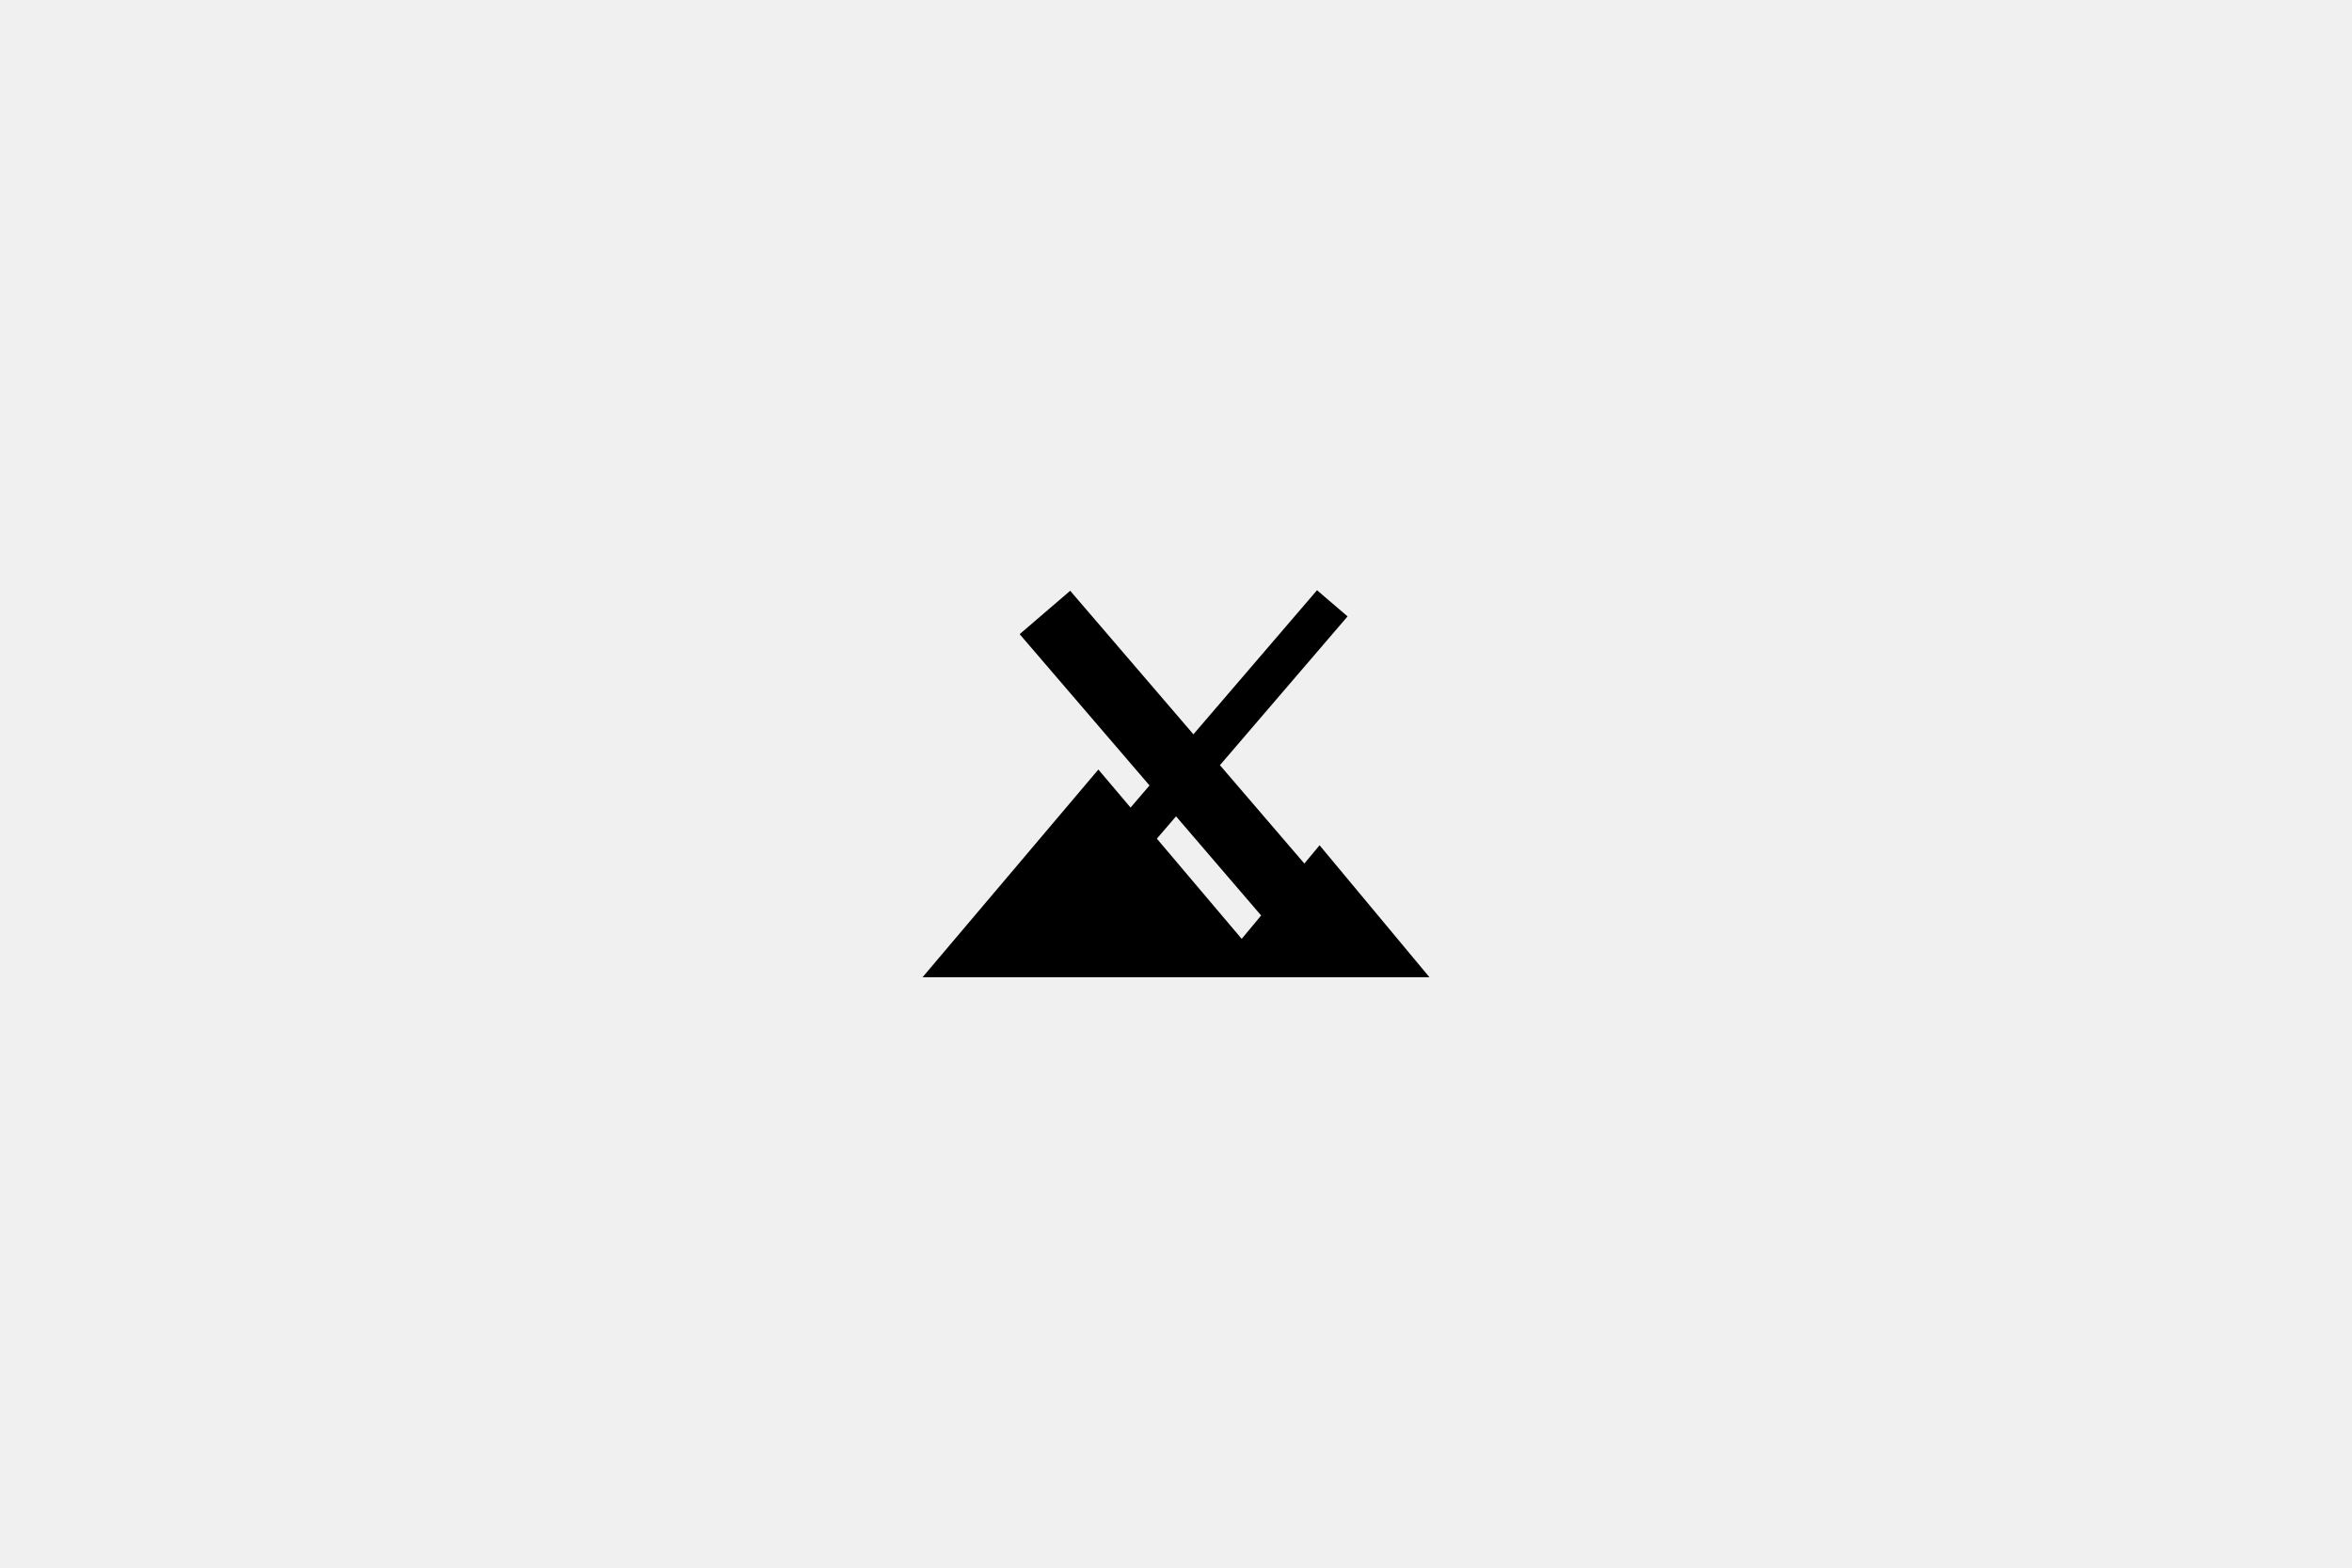
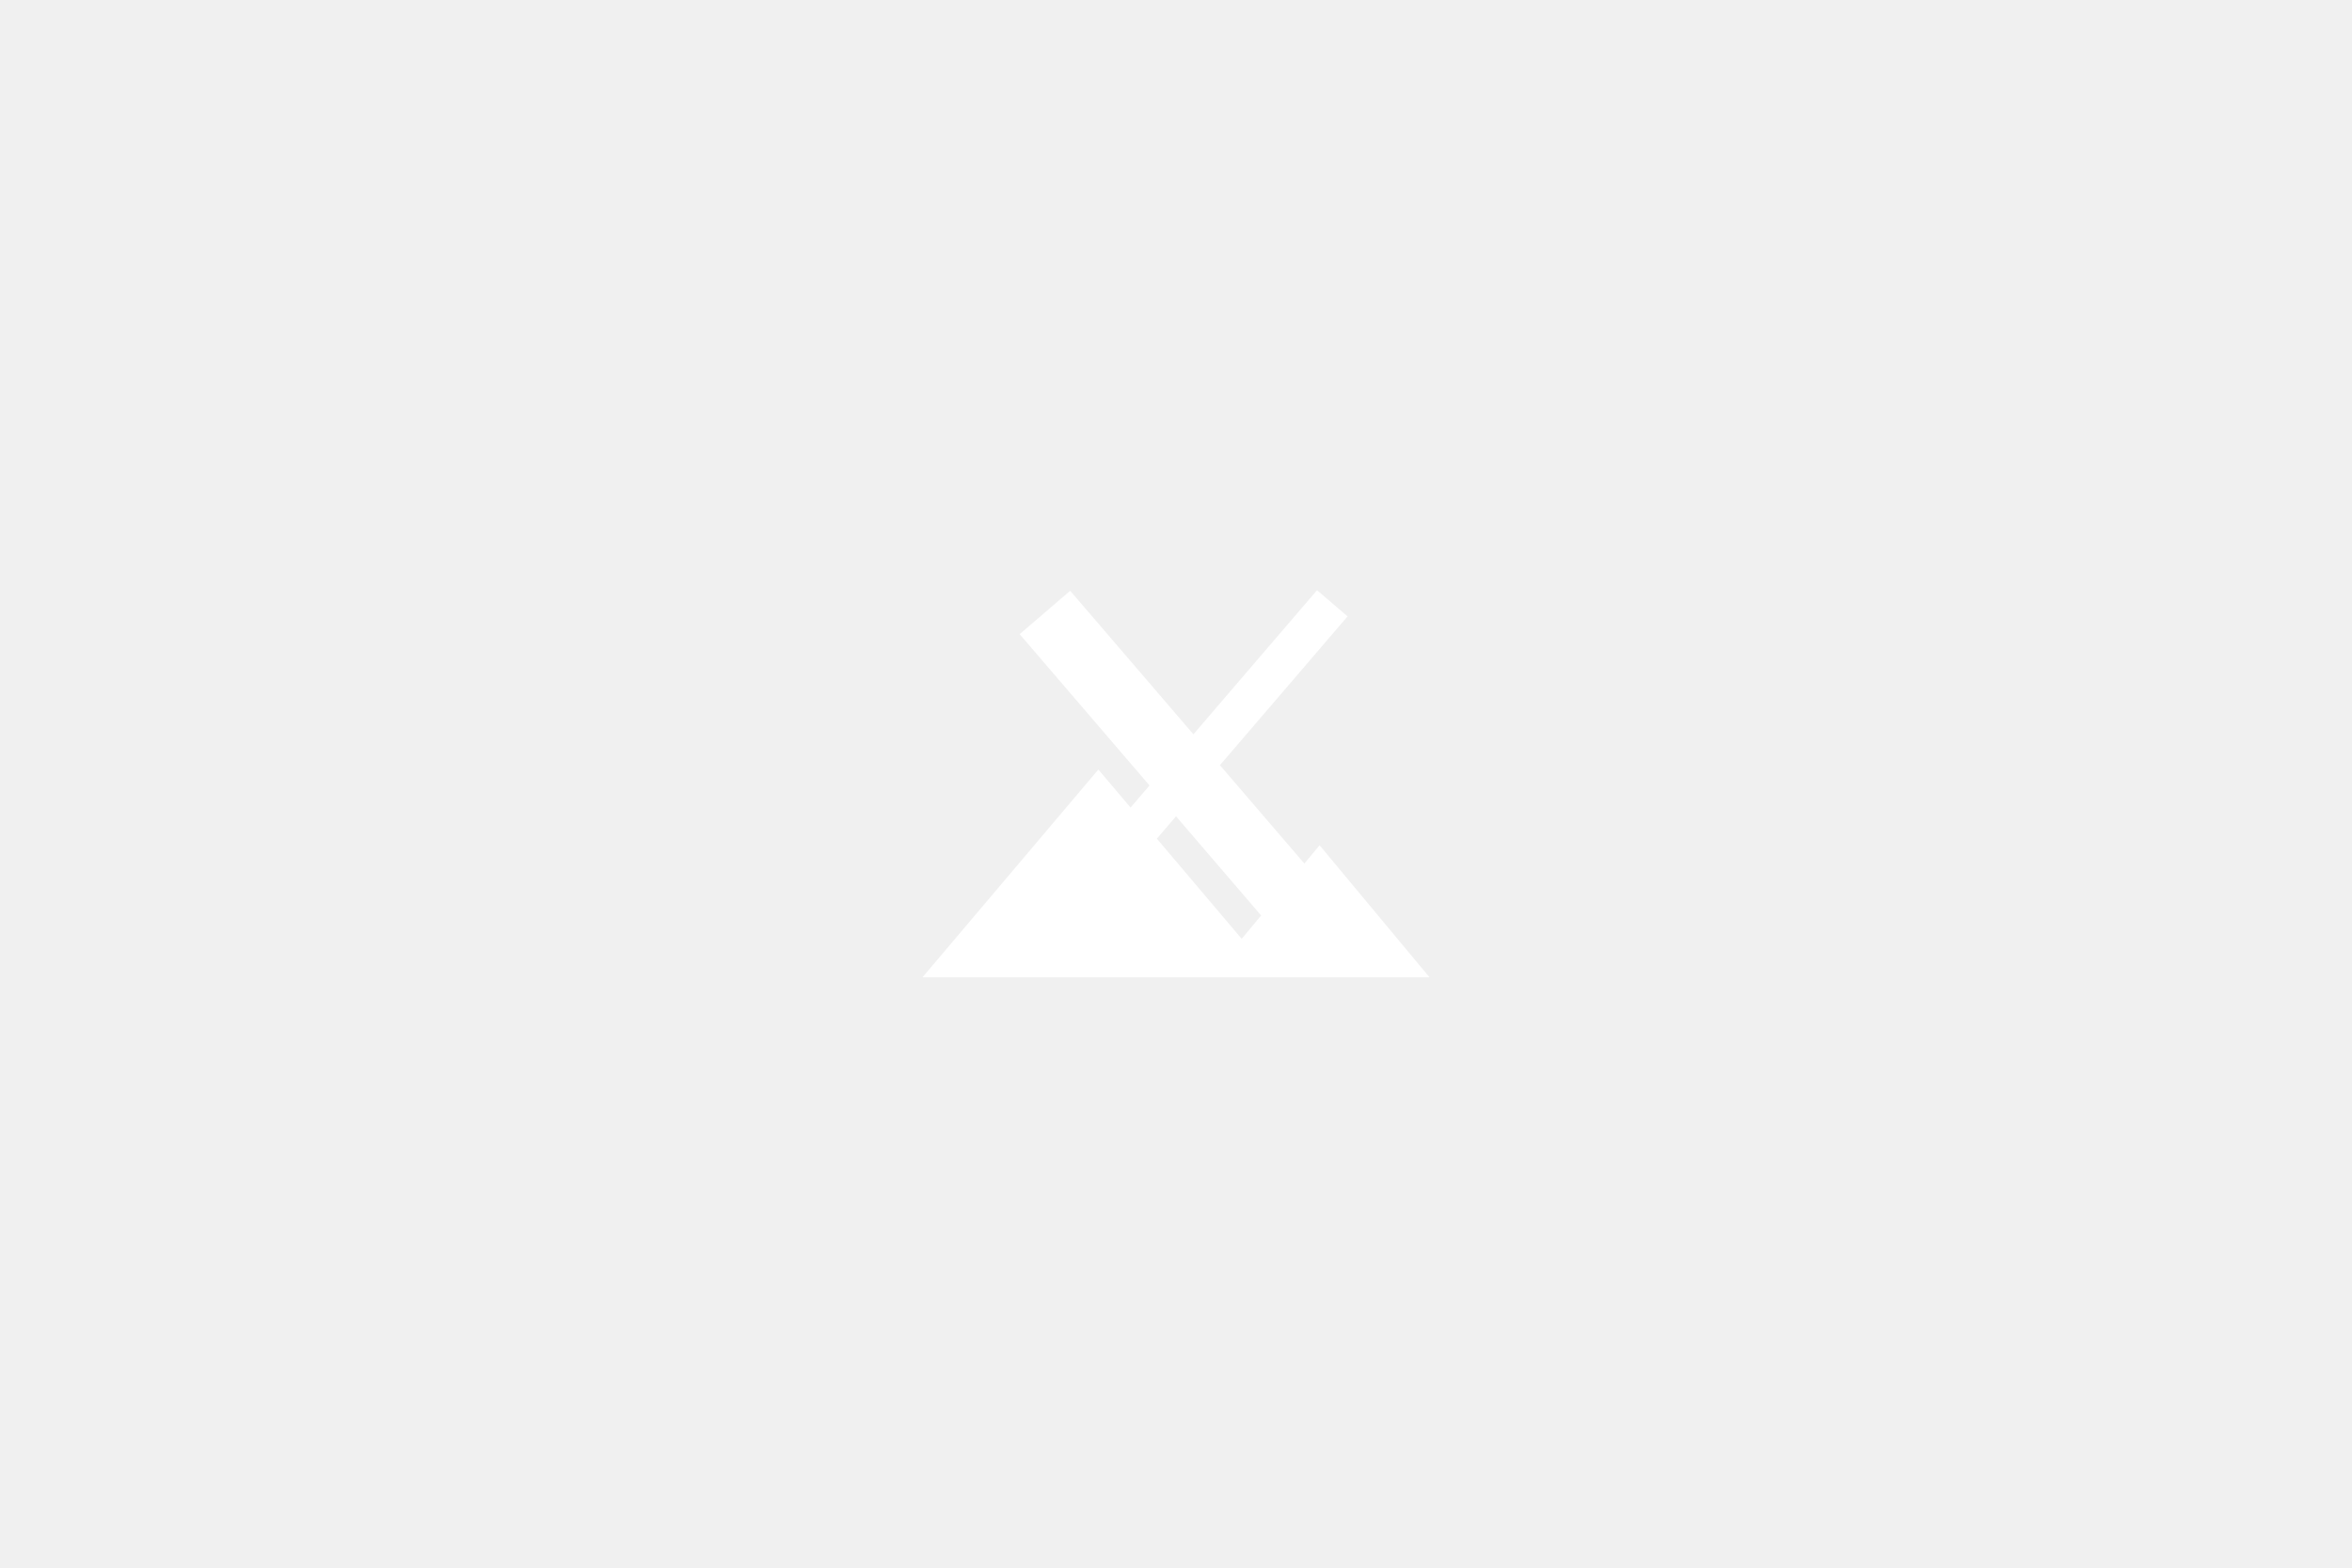
<svg xmlns="http://www.w3.org/2000/svg" width="7030pt" height="4686pt" viewBox="0 0 7030 4686" id="svg2" version="1.1">
  <defs id="defs4" />
  <g id="layer1" transform="translate(0,1827.638)">
-     <path style="fill:#000000;fill-rule:evenodd;stroke:#000000;stroke-width:0;stroke-linecap:butt;stroke-linejoin:miter;stroke-miterlimit:4;stroke-dasharray:none;stroke-opacity:1" d="m 3936.523,-63.174 -369.48,430.778 -368.279,-429.1 -151.091,129.699 388.184,452.315 -56.695,66.096 -96.218,-113.726 -262.755,310.529 -262.803,310.481 h 525.558 332.785 192.773 135.645 328.467 L 4108.38,896.616 3944.148,699.334 3898.678,753.967 3646.283,459.89 4027.801,15.106 Z m -421.426,675.978 254.36,296.427 -58.134,69.838 -165.626,-195.651 -87.871,-103.845 z" id="path3417-0" />
+     <path style="fill:#ffffff;fill-rule:evenodd;stroke:#000000;stroke-width:0;stroke-linecap:butt;stroke-linejoin:miter;stroke-miterlimit:4;stroke-dasharray:none;stroke-opacity:1" d="m 3936.523,-63.174 -369.48,430.778 -368.279,-429.1 -151.091,129.699 388.184,452.315 -56.695,66.096 -96.218,-113.726 -262.755,310.529 -262.803,310.481 h 525.558 332.785 192.773 135.645 328.467 L 4108.38,896.616 3944.148,699.334 3898.678,753.967 3646.283,459.89 4027.801,15.106 Z m -421.426,675.978 254.36,296.427 -58.134,69.838 -165.626,-195.651 -87.871,-103.845 z" id="path3417-0" />
  </g>
</svg>
